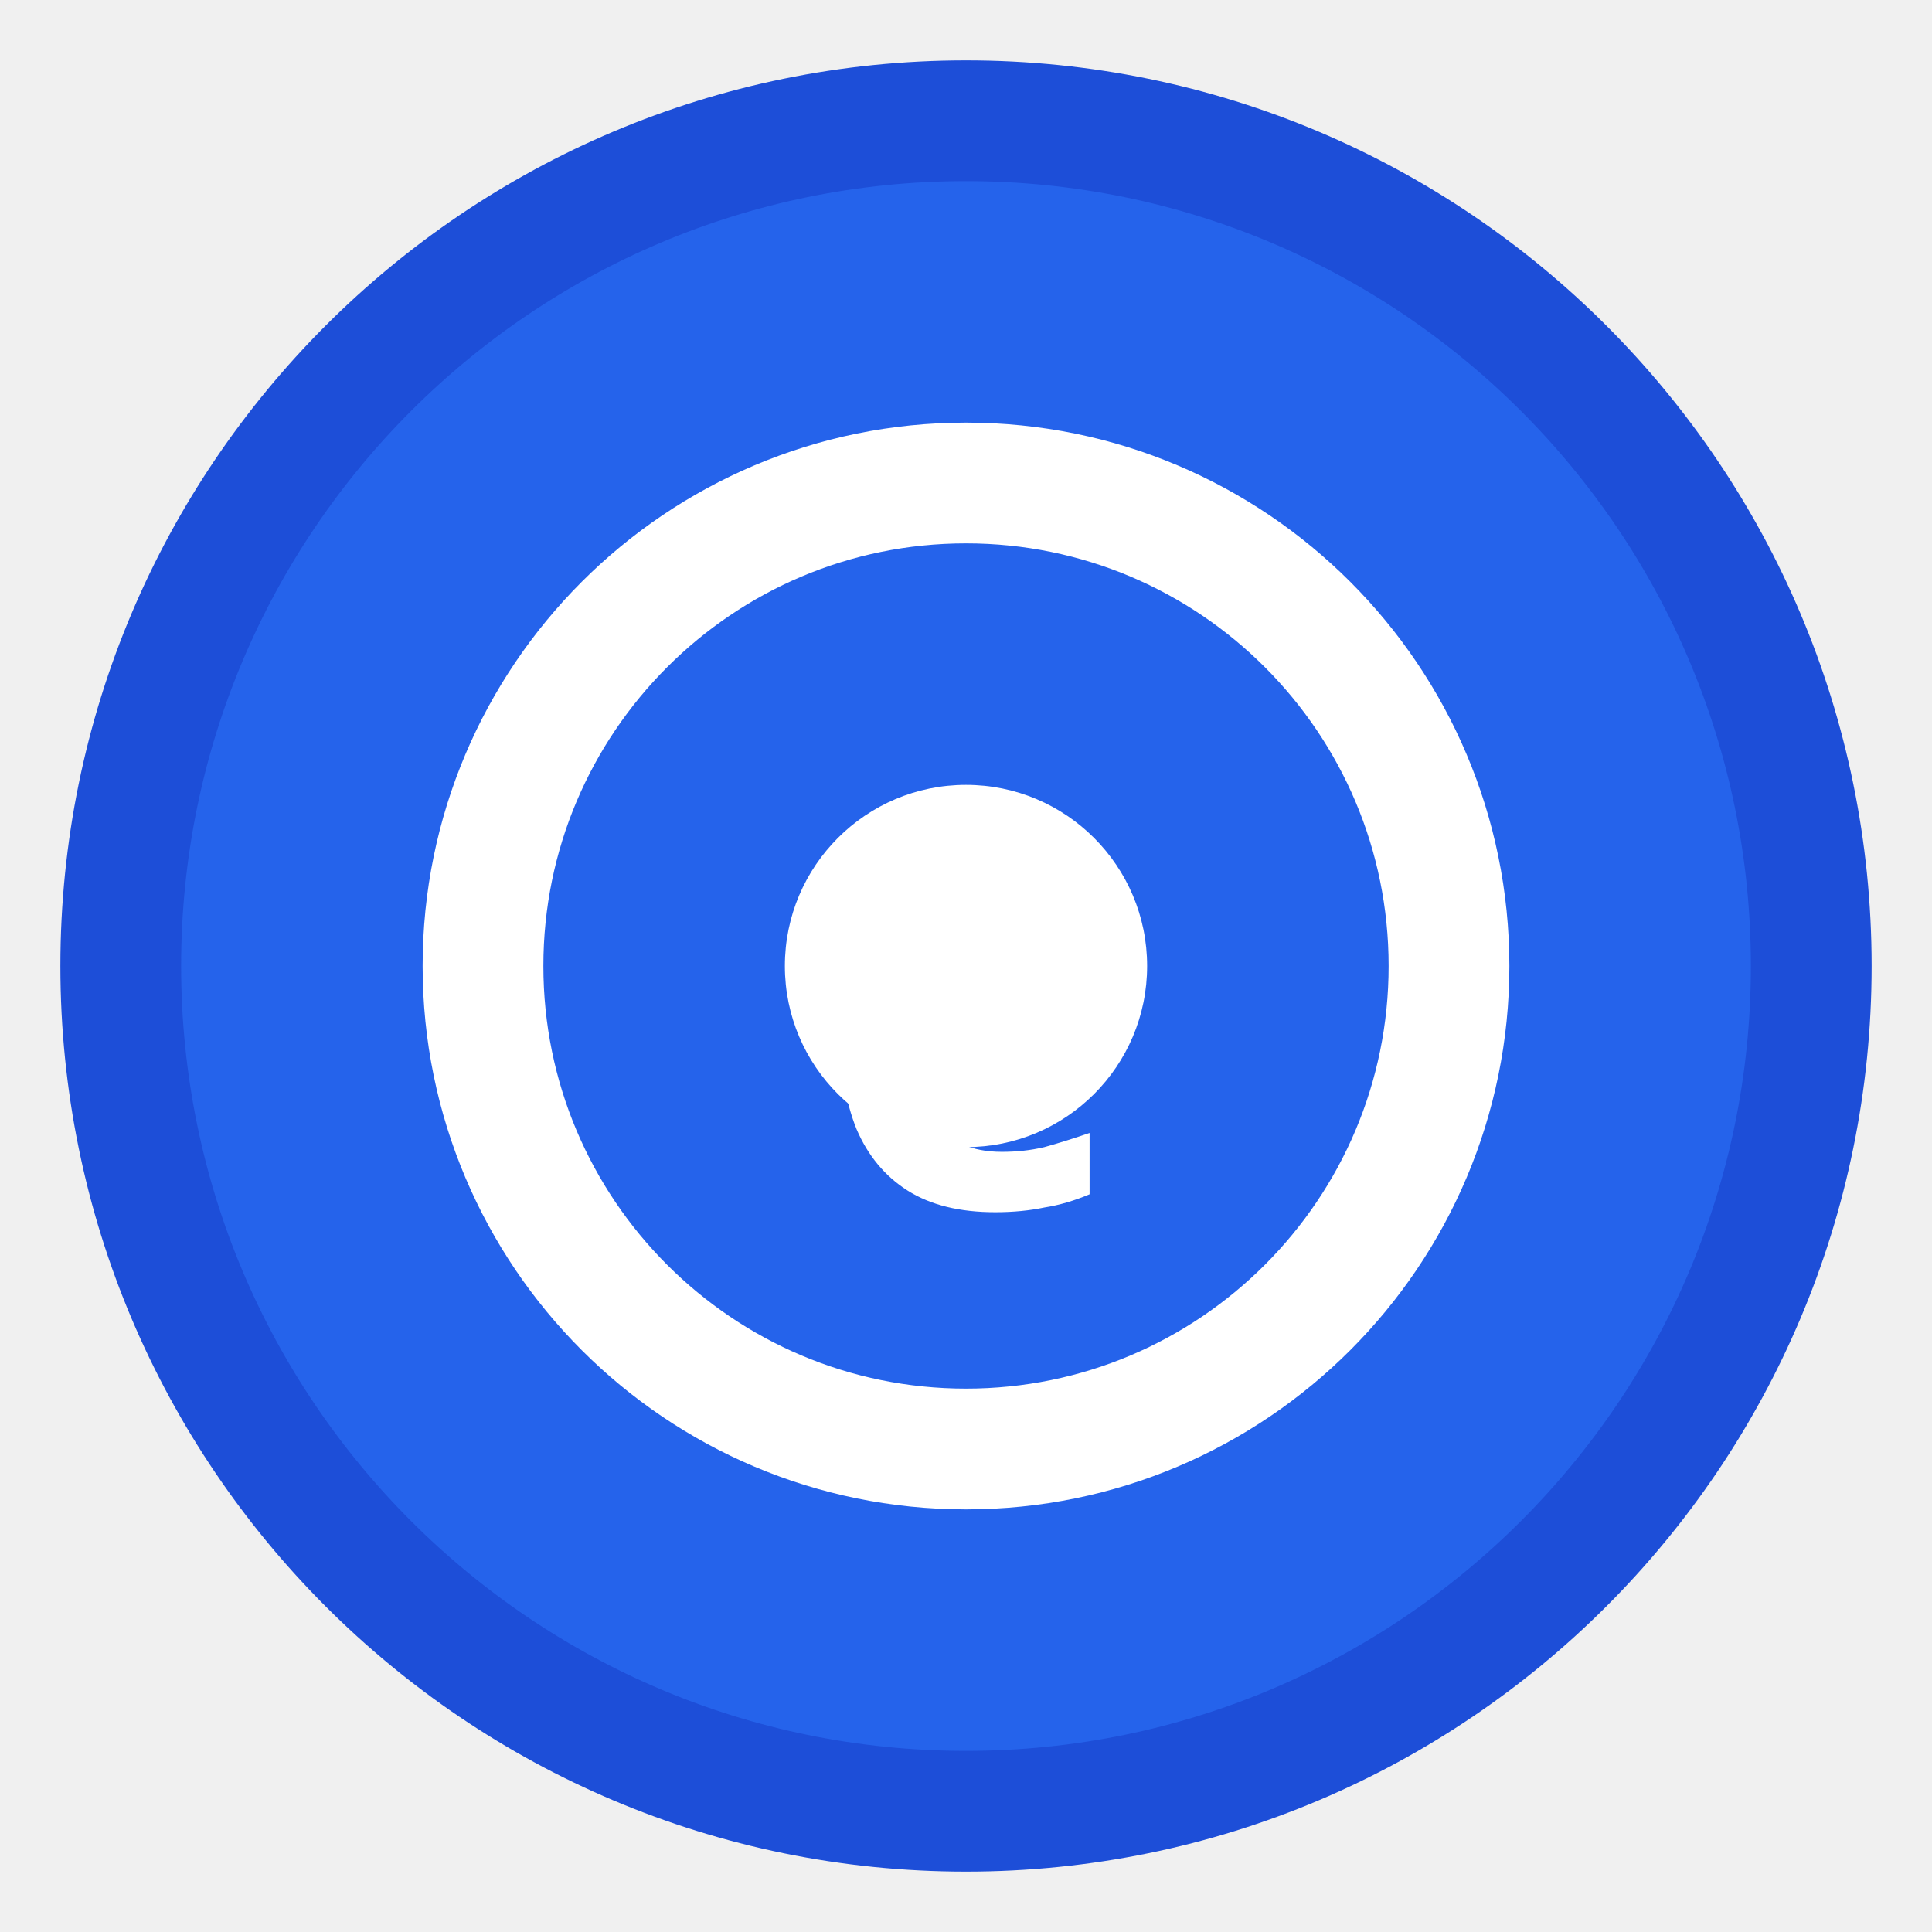
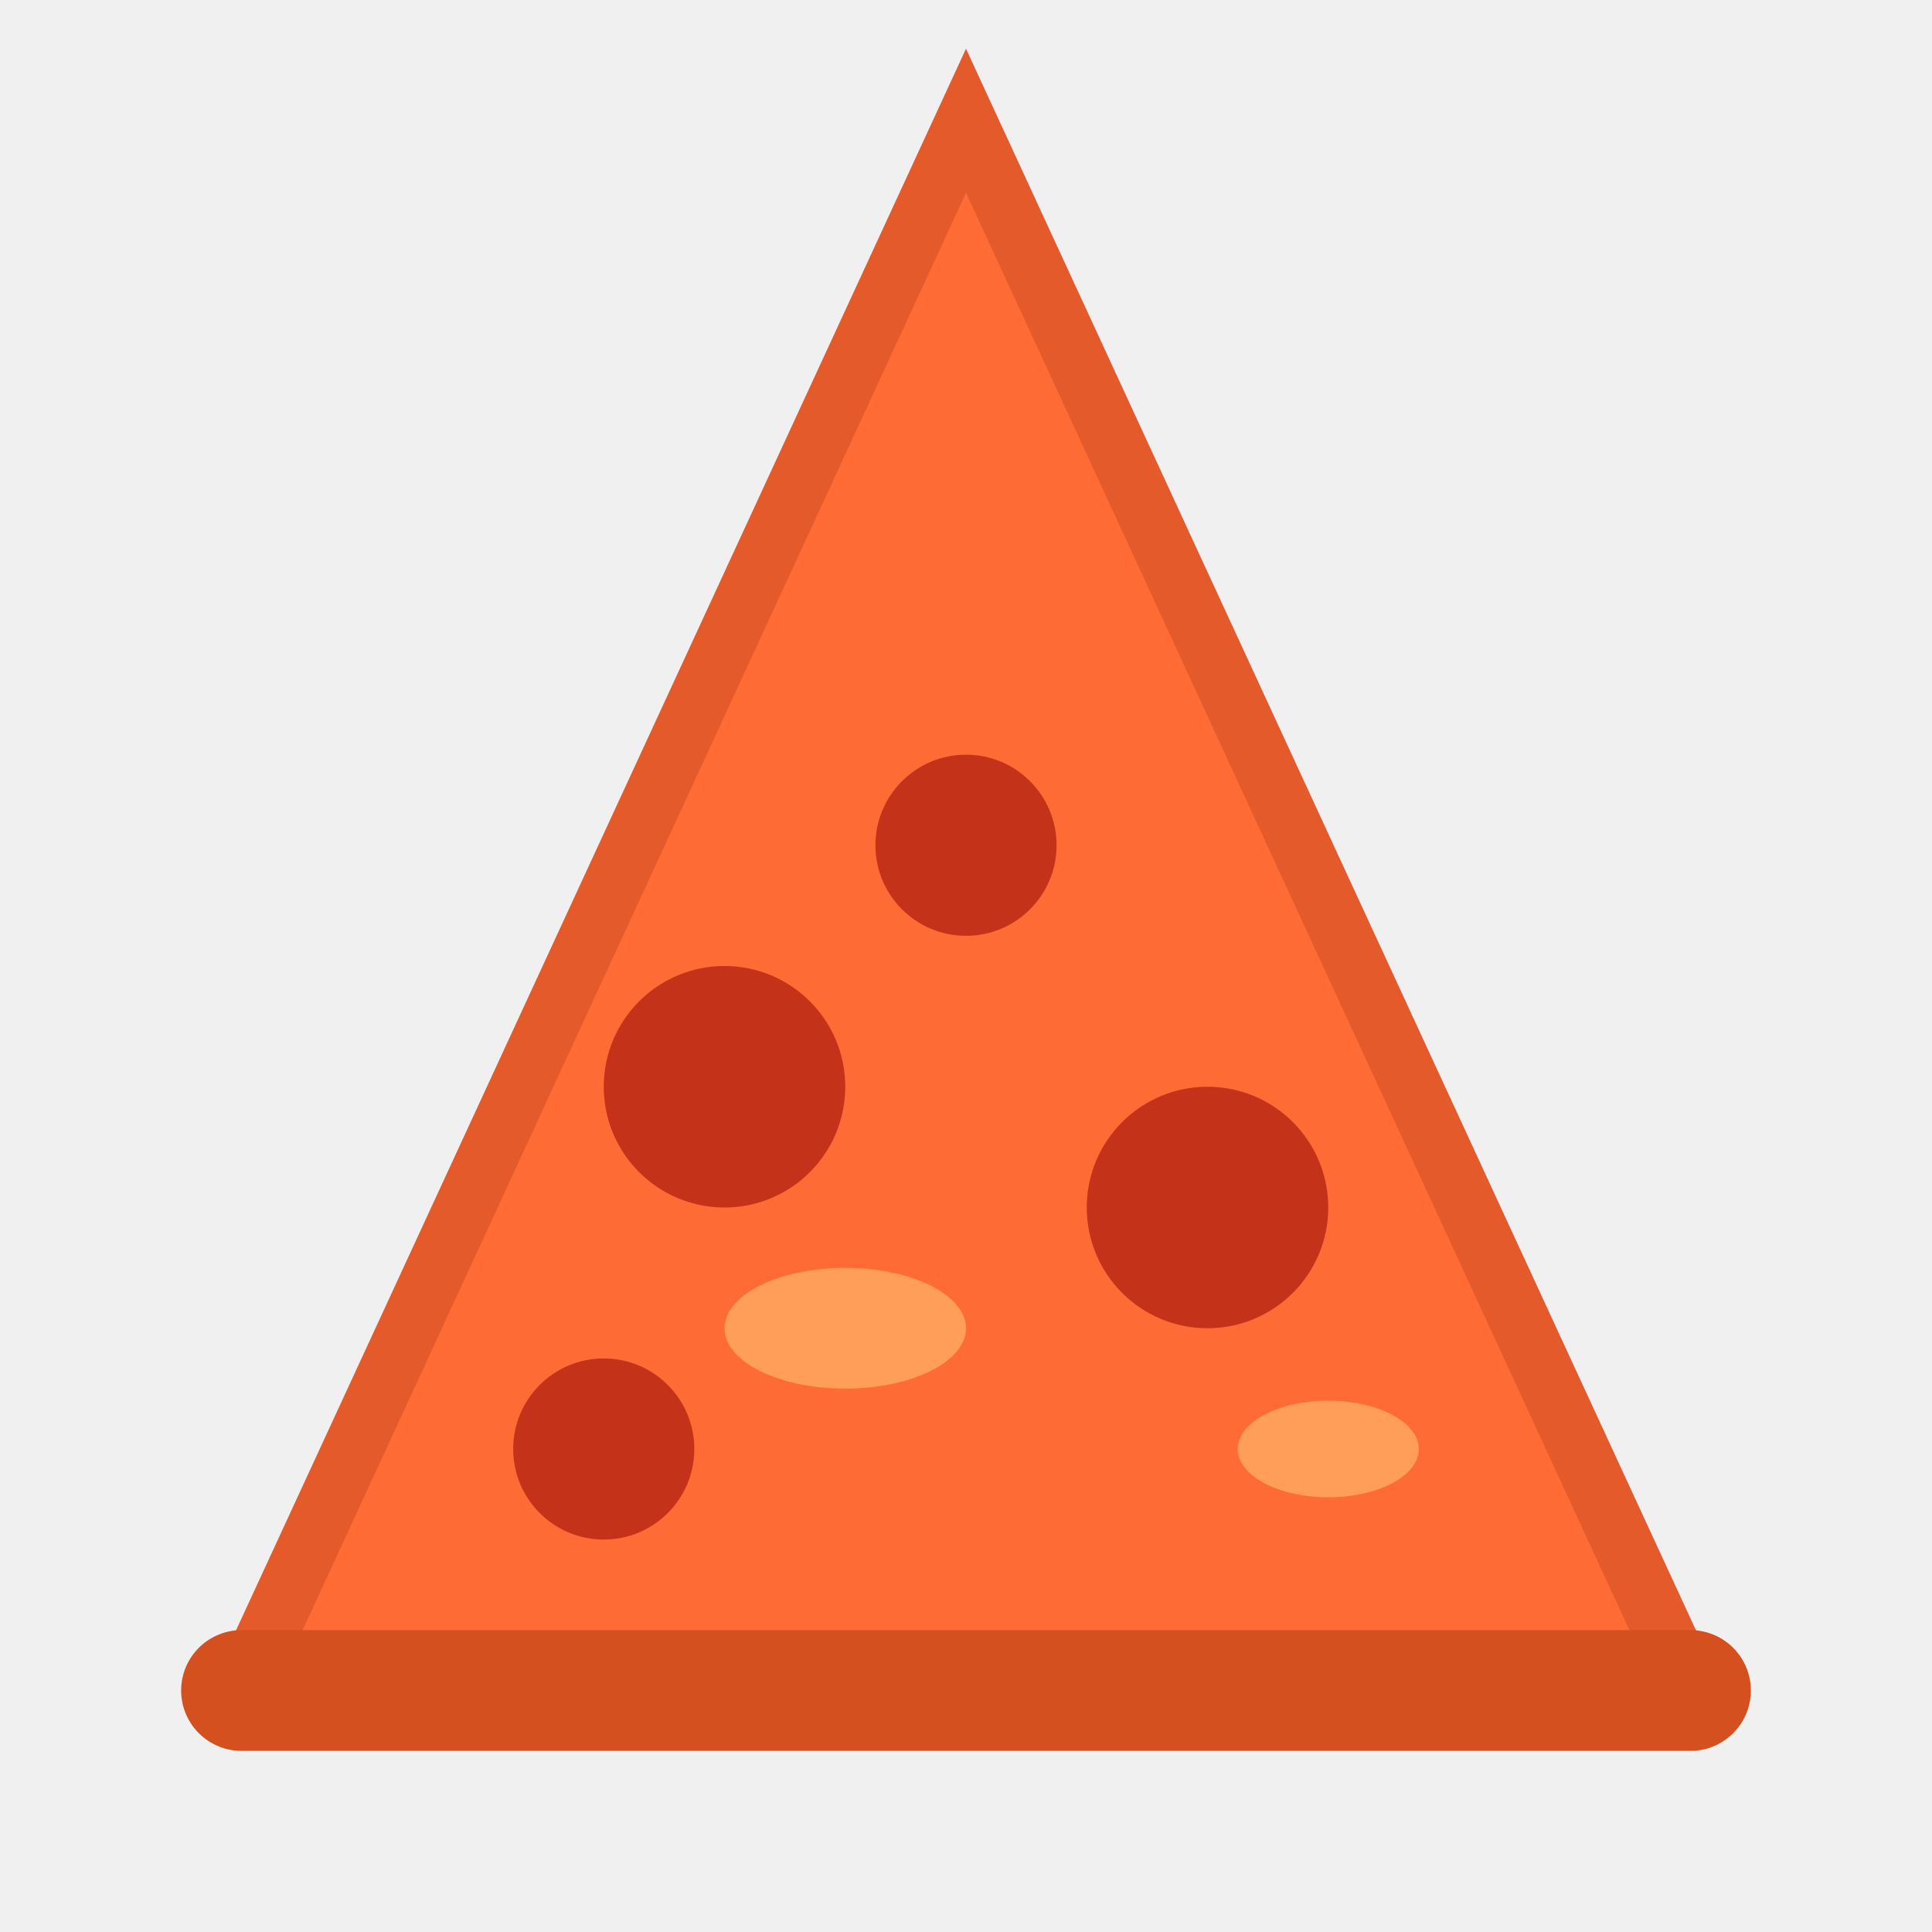
<svg xmlns="http://www.w3.org/2000/svg" width="32" height="32" viewBox="0 0 32 32" fill="none">
-   <circle cx="16" cy="16" r="14" fill="#2563eb" stroke="#1d4ed8" stroke-width="2" />
-   <circle cx="16" cy="16" r="8" fill="none" stroke="white" stroke-width="2" />
-   <circle cx="16" cy="16" r="3" fill="white" />
-   <text x="16" y="20" font-family="system-ui" font-size="8" font-weight="600" text-anchor="middle" fill="white">C</text>
+   <path d="M16 2 L28 28 L4 28 Z" fill="#FF6B35" stroke="#E55A2B" stroke-width="1" />
+   <path d="M4 28 L28 28" stroke="#D4501F" stroke-width="2" stroke-linecap="round" />
+   <circle cx="12" cy="18" r="2" fill="#C4321A" />
+   <circle cx="20" cy="20" r="2" fill="#C4321A" />
+   <circle cx="16" cy="14" r="1.5" fill="#C4321A" />
+   <circle cx="10" cy="24" r="1.5" fill="#C4321A" />
+   <ellipse cx="14" cy="22" rx="2" ry="1" fill="#FFB366" opacity="0.7" />
+   <ellipse cx="22" cy="24" rx="1.5" ry="0.8" fill="#FFB366" opacity="0.7" />
</svg>
